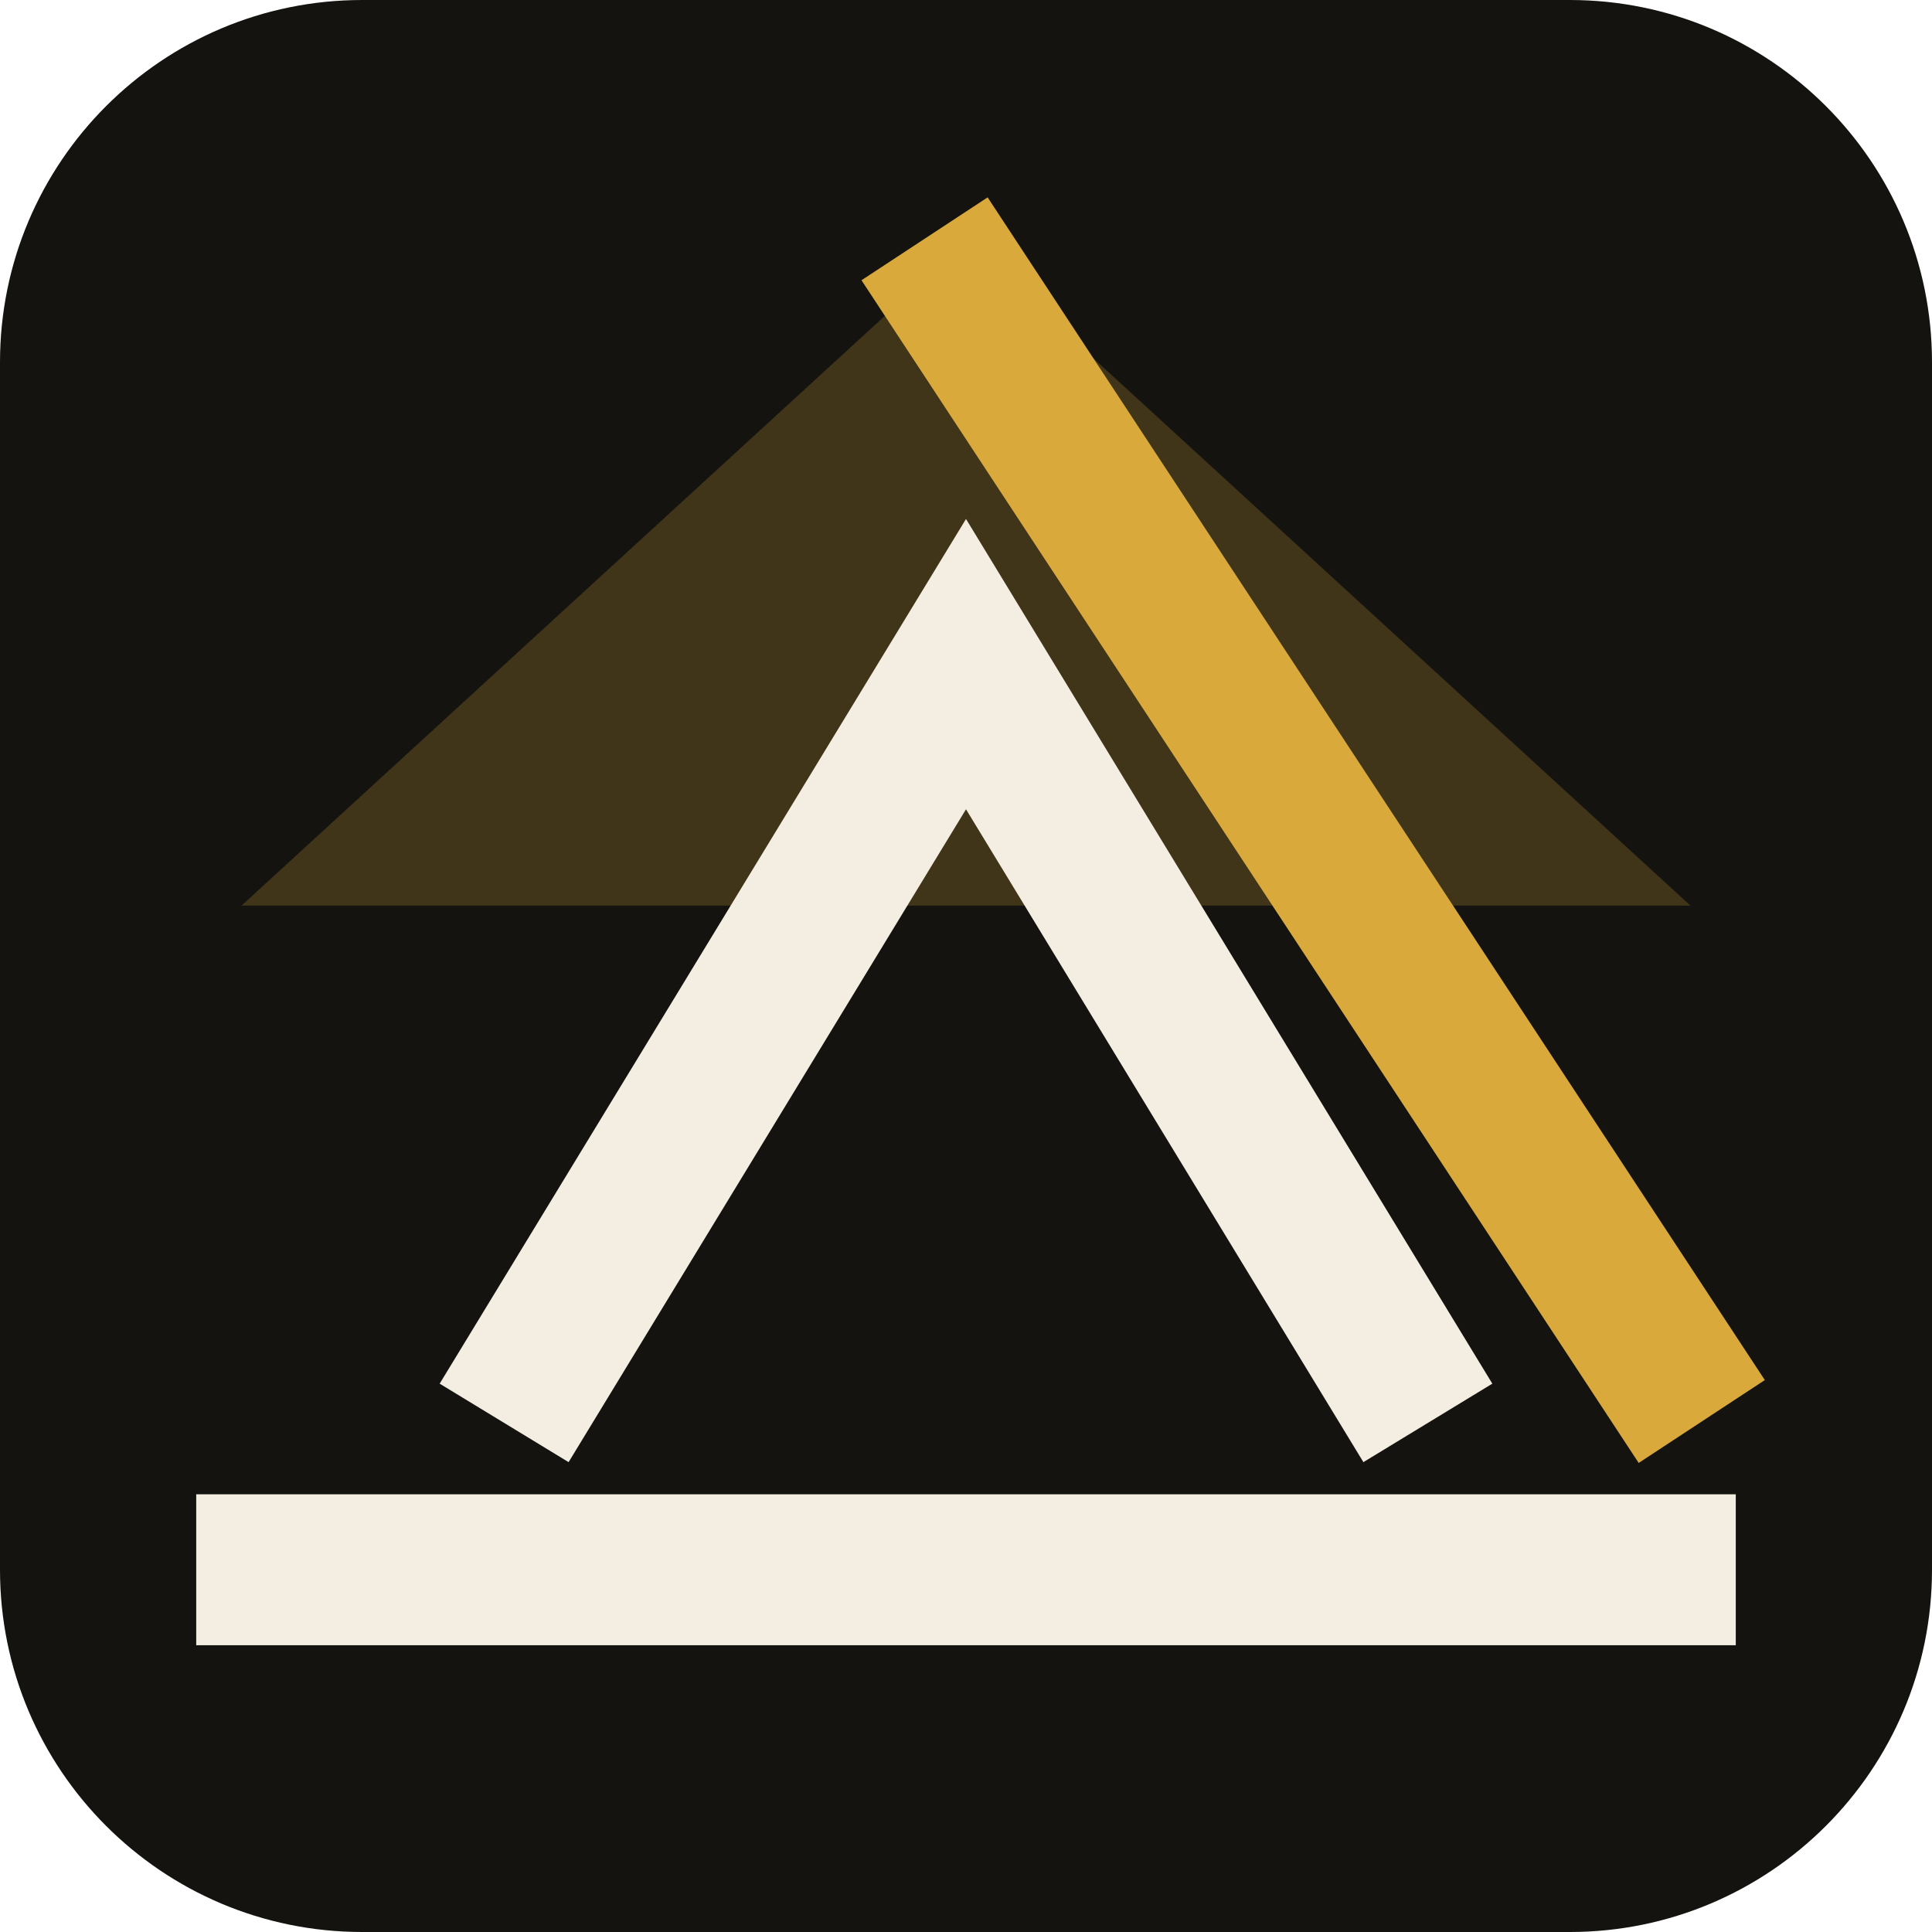
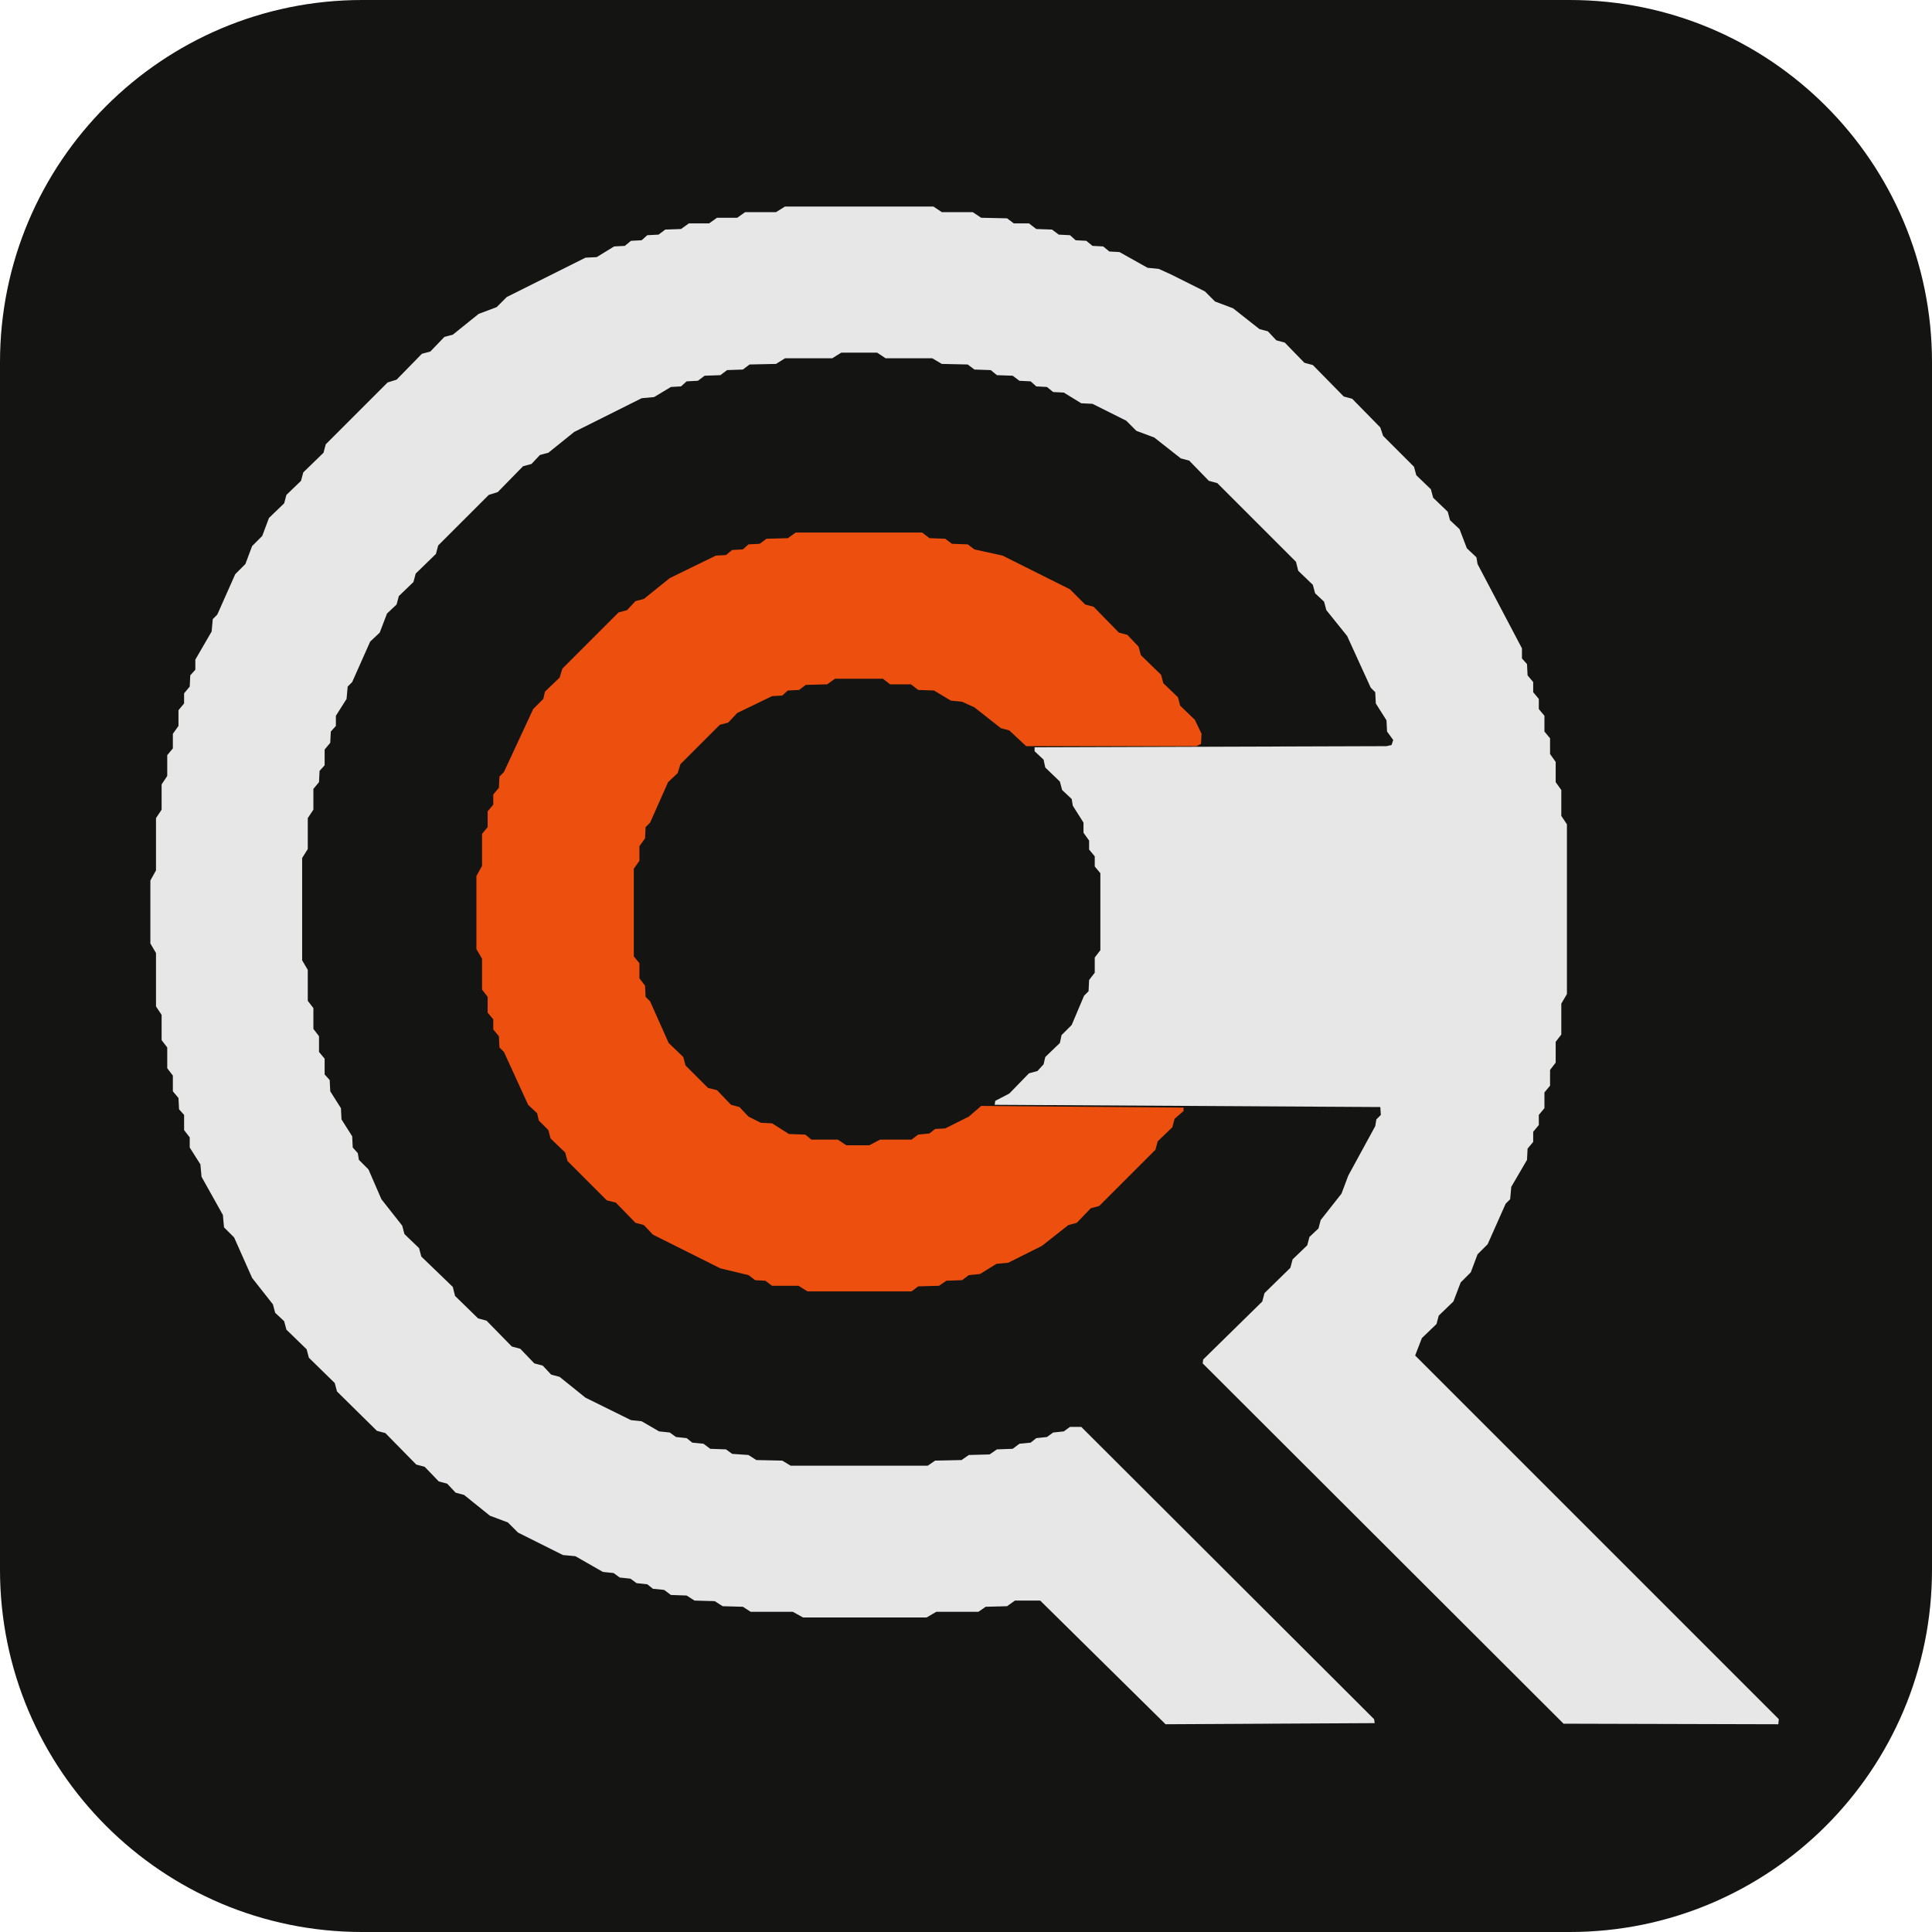
<svg xmlns="http://www.w3.org/2000/svg" viewBox="0 0 64 64" role="img" aria-label="Quest Construction">
-   <rect width="64" height="64" rx="12" fill="#141310" />
-   <path d="M8 30 32 8l24 22H8z" fill="#D9A93C" opacity=".22" />
-   <path d="M9 52h46M18 45 32 22l14 23" fill="none" stroke="#F4EEE2" stroke-width="5" stroke-linecap="square" />
-   <path d="M32 10 55 45" fill="none" stroke="#D9A93C" stroke-width="5" stroke-linecap="square" />
+   <rect width="64" height="64" rx="12" fill="#141413" />
+   <g transform="translate(5.00 6.86) scale(0.18621)" fill-rule="evenodd">
+     <path fill="#ED4F0E" d="M135.3,192.9 L116.8,192.9 L115.2,191.9 L110.5,191.9 L109.3,191.0 L107.5,190.9 L106.3,190.0 L101.3,188.8 L89.3,182.8 L87.7,181.1 L86.2,180.7 L82.7,177.1 L81.1,176.7 L74.1,169.7 L73.7,168.2 L71.1,165.7 L70.7,164.2 L69.0,162.5 L68.7,161.2 L67.1,159.7 L62.8,150.3 L62.0,149.5 L61.9,147.5 L60.9,146.3 L60.9,144.5 L59.9,143.3 L59.9,140.5 L58.9,139.2 L58.9,133.7 L57.9,132.0 L57.9,119.0 L58.9,117.2 L58.9,111.5 L59.9,110.3 L59.9,107.5 L60.9,106.3 L60.9,104.5 L61.9,103.3 L62.0,101.3 L62.8,100.5 L68.0,89.3 L69.8,87.5 L70.1,86.2 L72.7,83.7 L73.2,82.1 L83.2,72.1 L84.7,71.7 L86.2,70.1 L87.7,69.7 L92.3,66.0 L100.5,62.0 L102.3,61.9 L103.4,61.0 L105.3,60.9 L106.3,60.0 L108.3,59.9 L109.5,59.0 L113.3,58.9 L114.7,57.9 L137.2,57.9 L138.5,58.9 L141.3,59.0 L142.5,59.9 L145.3,60.0 L146.5,60.9 L151.5,62.0 L163.5,68.0 L166.2,70.7 L167.7,71.1 L172.2,75.7 L173.7,76.1 L175.7,78.2 L176.1,79.7 L179.7,83.2 L180.1,84.7 L182.7,87.2 L183.1,88.7 L185.7,91.2 L186.9,93.7 L186.8,95.5 L186.0,95.9 L155.7,95.9 L152.7,93.1 L151.2,92.7 L146.5,89.0 L144.3,88.0 L142.3,87.8 L139.3,86.0 L136.5,85.9 L135.2,84.9 L131.5,84.9 L130.2,83.9 L121.7,83.9 L120.3,84.9 L116.5,85.0 L115.3,85.9 L113.3,86.0 L112.3,86.9 L110.5,87.0 L104.3,90.0 L102.7,91.7 L101.2,92.1 L94.2,99.1 L93.7,100.7 L92.0,102.3 L88.8,109.5 L88.0,110.3 L87.9,112.3 L86.9,113.7 L86.9,116.3 L85.9,117.7 L85.9,133.3 L86.9,134.5 L86.9,137.2 L87.9,138.5 L88.0,140.5 L88.8,141.3 L92.1,148.7 L94.7,151.2 L95.1,152.7 L99.1,156.7 L100.7,157.1 L103.2,159.7 L104.7,160.1 L106.3,161.8 L108.5,162.9 L110.5,163.0 L113.5,164.9 L116.4,165.0 L117.5,165.9 L122.2,165.9 L123.7,166.9 L127.8,166.9 L129.7,165.9 L135.3,165.9 L136.5,165.0 L138.5,164.8 L139.5,164.0 L141.3,163.9 L145.5,161.8 L147.7,159.9 L183.7,160.2 L183.7,160.8 L182.1,162.2 L181.7,163.7 L179.1,166.2 L178.7,167.7 L168.7,177.7 L167.2,178.1 L164.7,180.7 L163.2,181.1 L158.5,184.8 L152.5,187.8 L150.4,188.0 L147.5,189.8 L145.5,190.0 L144.3,190.9 L141.5,191.0 L140.2,191.9 L136.5,192.0 L135.3,192.9Z" />
+     <path fill="#E7E7E7" d="M289.5,269.9 L251.3,269.8 L187.1,205.7 L187.2,205.0 L197.7,194.7 L198.1,193.2 L202.7,188.7 L203.1,187.2 L205.7,184.7 L206.1,183.2 L207.7,181.7 L208.1,180.2 L211.8,175.5 L213.0,172.3 L217.8,163.5 L218.0,162.3 L218.8,161.5 L218.7,160.1 L150.1,159.7 L150.2,159.0 L152.7,157.7 L156.2,154.1 L157.7,153.7 L158.8,152.5 L159.1,151.2 L161.7,148.7 L162.0,147.3 L163.8,145.5 L166.0,140.3 L166.8,139.5 L166.9,137.5 L167.9,136.2 L167.9,133.5 L168.9,132.2 L168.9,118.5 L167.9,117.3 L167.9,115.5 L166.9,114.3 L166.9,112.7 L165.9,111.3 L165.9,109.5 L164.0,106.5 L163.8,105.3 L162.1,103.7 L161.7,102.2 L159.1,99.7 L158.8,98.3 L157.2,96.8 L157.2,96.1 L219.8,95.9 L220.7,95.7 L221.0,94.8 L219.9,93.3 L219.8,91.3 L217.9,88.3 L217.8,86.3 L217.0,85.5 L212.8,76.3 L209.1,71.7 L208.7,70.2 L207.1,68.7 L206.7,67.2 L204.1,64.7 L203.7,63.1 L189.7,49.1 L188.2,48.7 L184.7,45.1 L183.2,44.7 L178.5,41.0 L175.3,39.8 L173.5,38.0 L167.5,35.0 L165.5,34.9 L162.4,33.0 L160.5,32.9 L159.4,32.0 L157.5,31.9 L156.5,31.0 L154.5,30.9 L153.3,30.0 L150.5,29.9 L149.4,29.0 L146.5,28.9 L145.3,28.0 L140.7,27.9 L139.0,26.9 L130.7,26.9 L129.2,25.9 L122.8,25.9 L121.2,26.9 L112.8,26.9 L111.2,27.9 L106.5,28.0 L105.3,28.9 L102.5,29.0 L101.3,29.9 L98.5,30.0 L97.3,30.9 L95.3,31.0 L94.3,31.9 L92.5,32.0 L89.5,33.8 L87.3,34.0 L75.3,40.0 L70.7,43.7 L69.2,44.1 L67.7,45.7 L66.2,46.1 L61.7,50.7 L60.1,51.2 L51.1,60.2 L50.7,61.7 L47.1,65.2 L46.7,66.7 L44.1,69.2 L43.7,70.7 L42.0,72.3 L40.7,75.7 L39.0,77.3 L35.8,84.5 L35.0,85.3 L34.8,87.5 L32.9,90.5 L32.9,92.3 L32.0,93.3 L31.9,95.3 L30.9,96.5 L30.9,99.3 L30.0,100.3 L29.9,102.3 L28.9,103.5 L28.9,107.2 L27.9,108.7 L27.9,114.2 L26.9,115.8 L26.9,134.0 L27.9,135.7 L27.9,141.2 L28.9,142.5 L28.9,146.2 L29.9,147.5 L29.9,150.3 L30.9,151.5 L30.9,154.3 L31.8,155.3 L31.9,157.3 L33.8,160.3 L33.9,162.3 L35.8,165.3 L35.9,167.3 L36.8,168.3 L37.0,169.5 L38.7,171.2 L41.0,176.5 L44.7,181.2 L45.1,182.7 L47.7,185.2 L48.1,186.7 L53.7,192.1 L54.1,193.7 L58.2,197.7 L59.7,198.1 L64.2,202.7 L65.7,203.1 L68.2,205.7 L69.7,206.1 L71.2,207.7 L72.7,208.1 L77.3,211.8 L85.4,215.8 L87.3,216.0 L90.4,217.8 L92.3,218.0 L93.4,218.8 L95.3,219.0 L96.3,219.8 L98.3,220.0 L99.5,220.9 L102.3,221.0 L103.4,221.8 L106.3,222.0 L107.7,222.9 L112.3,223.0 L113.8,223.9 L138.2,223.9 L139.5,223.0 L144.2,222.9 L145.5,222.0 L149.2,221.9 L150.5,221.0 L153.3,220.9 L154.5,220.0 L156.5,219.8 L157.5,219.0 L159.4,218.8 L160.5,218.0 L162.4,217.8 L163.5,217.0 L165.5,217.0 L217.6,269.0 L217.7,269.7 L180.5,269.9 L158.2,247.9 L153.7,247.9 L152.3,248.9 L148.5,249.0 L147.2,249.9 L139.7,249.9 L138.0,250.9 L116.0,250.9 L114.2,249.9 L106.7,249.9 L105.3,249.0 L101.7,248.9 L100.3,248.0 L96.7,247.9 L95.3,247.0 L92.5,246.9 L91.3,246.0 L89.3,245.8 L88.3,245.0 L86.4,244.8 L85.3,244.0 L83.4,243.8 L82.3,243.0 L80.4,242.8 L75.5,240.0 L73.3,239.8 L65.3,235.8 L63.5,234.0 L60.3,232.8 L55.7,229.1 L54.2,228.7 L52.7,227.1 L51.2,226.7 L48.7,224.1 L47.2,223.7 L41.7,218.1 L40.2,217.7 L33.1,210.7 L32.7,209.2 L28.1,204.7 L27.7,203.2 L24.1,199.7 L23.7,198.2 L22.1,196.7 L21.7,195.2 L18.0,190.5 L14.8,183.3 L13.0,181.5 L12.8,179.3 L9.0,172.5 L8.8,170.3 L6.9,167.3 L6.9,165.5 L5.9,164.2 L5.9,161.5 L5.0,160.5 L4.9,158.5 L3.9,157.3 L3.9,154.5 L2.9,153.2 L2.9,149.5 L1.9,148.2 L1.9,143.7 L0.9,142.2 L0.9,132.7 L-0.1,131.0 L-0.1,119.8 L0.9,118.0 L0.9,108.7 L1.9,107.2 L1.9,102.7 L2.9,101.2 L2.9,97.5 L3.9,96.3 L3.9,93.7 L4.9,92.3 L4.9,89.5 L5.9,88.3 L5.9,86.5 L6.9,85.3 L7.0,83.3 L7.9,82.3 L7.9,80.5 L10.8,75.5 L11.0,73.3 L11.8,72.5 L15.0,65.3 L16.8,63.5 L18.0,60.3 L19.8,58.5 L21.0,55.3 L23.7,52.7 L24.1,51.2 L26.7,48.7 L27.1,47.2 L30.7,43.7 L31.1,42.2 L42.1,31.2 L43.7,30.7 L48.2,26.1 L49.7,25.7 L52.2,23.1 L53.7,22.7 L58.3,19.0 L61.5,17.8 L63.3,16.0 L77.3,9.0 L79.3,8.9 L82.4,7.0 L84.3,6.9 L85.4,6.0 L87.3,5.9 L88.3,5.0 L90.3,4.9 L91.5,4.0 L94.3,3.9 L95.7,2.9 L99.3,2.9 L100.7,1.9 L104.3,1.9 L105.7,0.9 L111.2,0.9 L112.8,-0.1 L139.2,-0.1 L140.7,0.9 L146.2,0.9 L147.7,1.9 L152.3,2.0 L153.5,2.9 L156.2,2.9 L157.5,3.9 L160.3,4.0 L161.5,4.9 L163.5,5.0 L164.5,5.9 L166.4,6.0 L167.5,6.9 L169.4,7.0 L170.5,7.9 L172.3,8.0 L177.3,10.8 L179.3,11.0 L181.5,12.0 L187.5,15.0 L189.3,16.8 L192.5,18.0 L197.2,21.7 L198.7,22.1 L200.2,23.7 L201.7,24.1 L205.2,27.7 L206.7,28.1 L212.2,33.7 L213.7,34.1 L218.7,39.2 L219.2,40.7 L224.7,46.2 L225.1,47.7 L227.7,50.2 L228.1,51.7 L230.7,54.2 L231.1,55.7 L232.8,57.3 L234.1,60.7 L235.8,62.3 L236.0,63.5 L243.9,78.5 L243.9,80.3 L244.8,81.3 L244.9,83.3 L245.9,84.5 L245.9,86.3 L246.9,87.5 L246.9,89.3 L247.9,90.5 L247.9,93.3 L248.9,94.5 L248.9,97.3 L249.9,98.7 L249.9,102.3 L250.9,103.7 L250.9,108.3 L251.9,109.8 L251.9,140.0 L250.9,141.7 L250.9,147.2 L249.9,148.5 L249.9,152.2 L248.9,153.5 L248.9,156.3 L247.9,157.5 L247.9,160.3 L246.9,161.5 L246.9,163.3 L245.9,164.5 L245.9,166.3 L244.9,167.5 L244.8,169.5 L242.0,174.3 L241.8,176.5 L241.0,177.3 L237.8,184.5 L236.0,186.3 L234.8,189.5 L233.0,191.3 L231.7,194.7 L229.1,197.2 L228.7,198.7 L226.1,201.2 L224.9,204.3 L289.6,269.0 L289.5,269.9Z" />
+   </g>
</svg>
